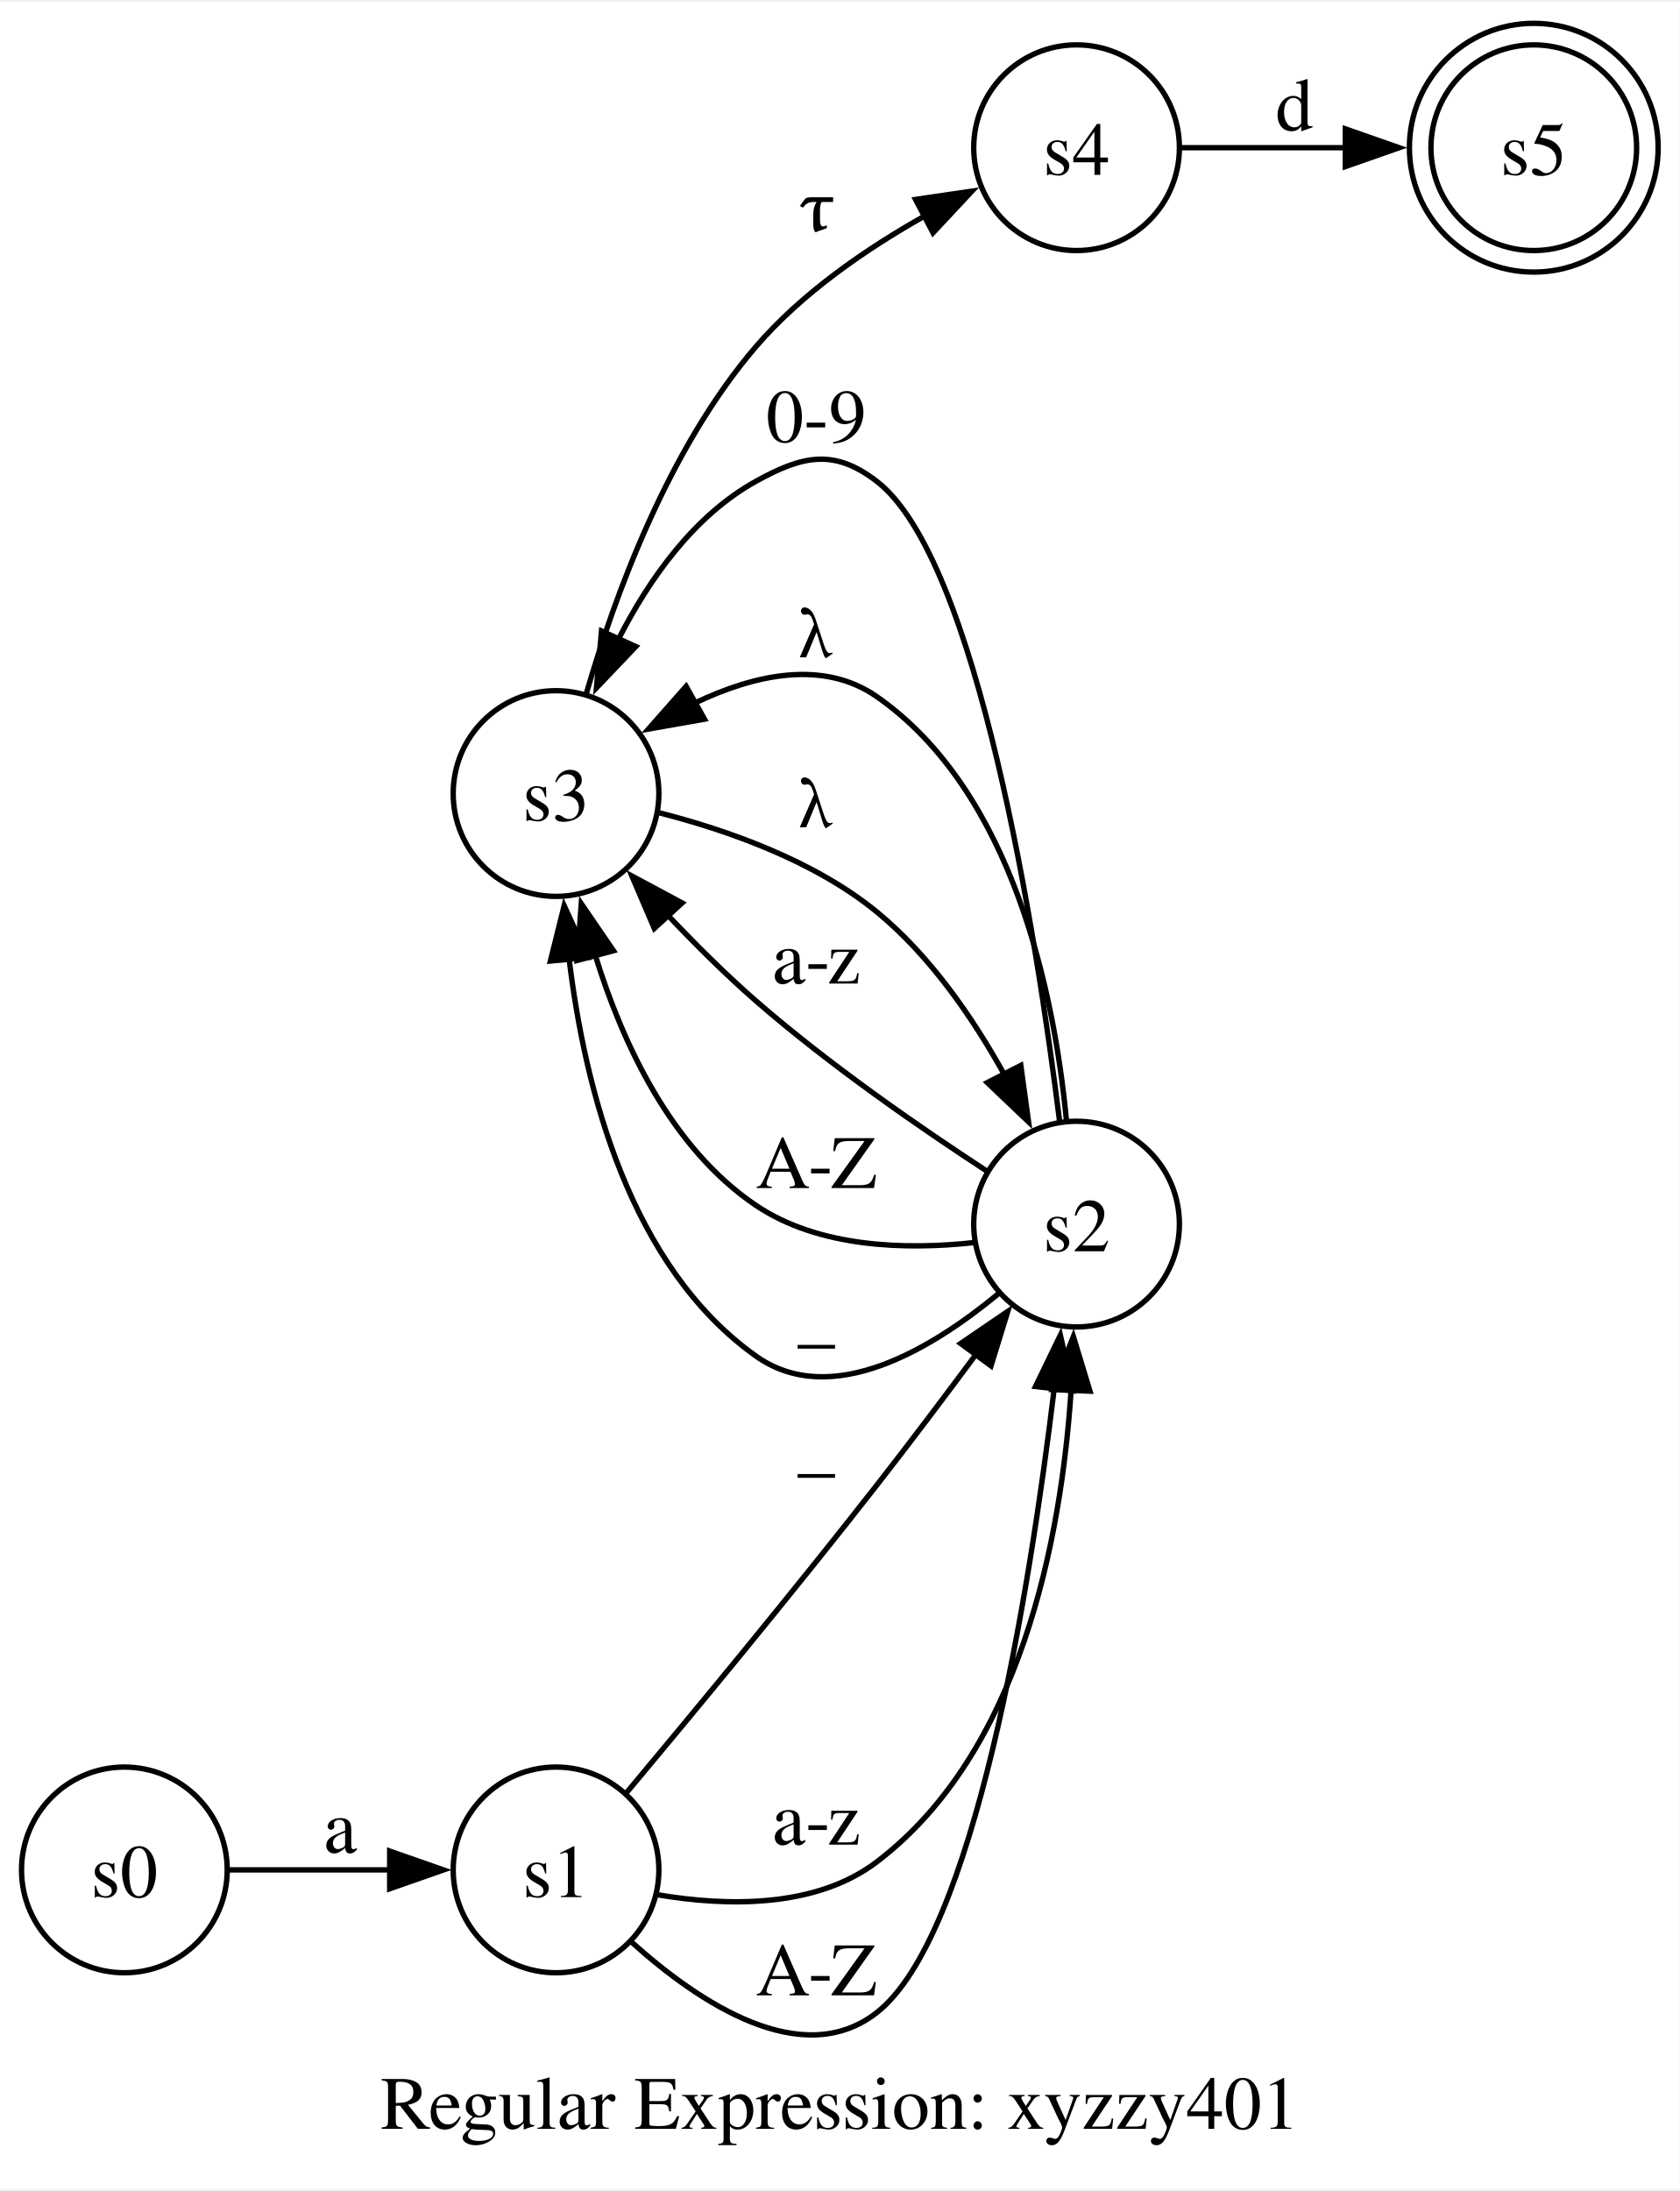
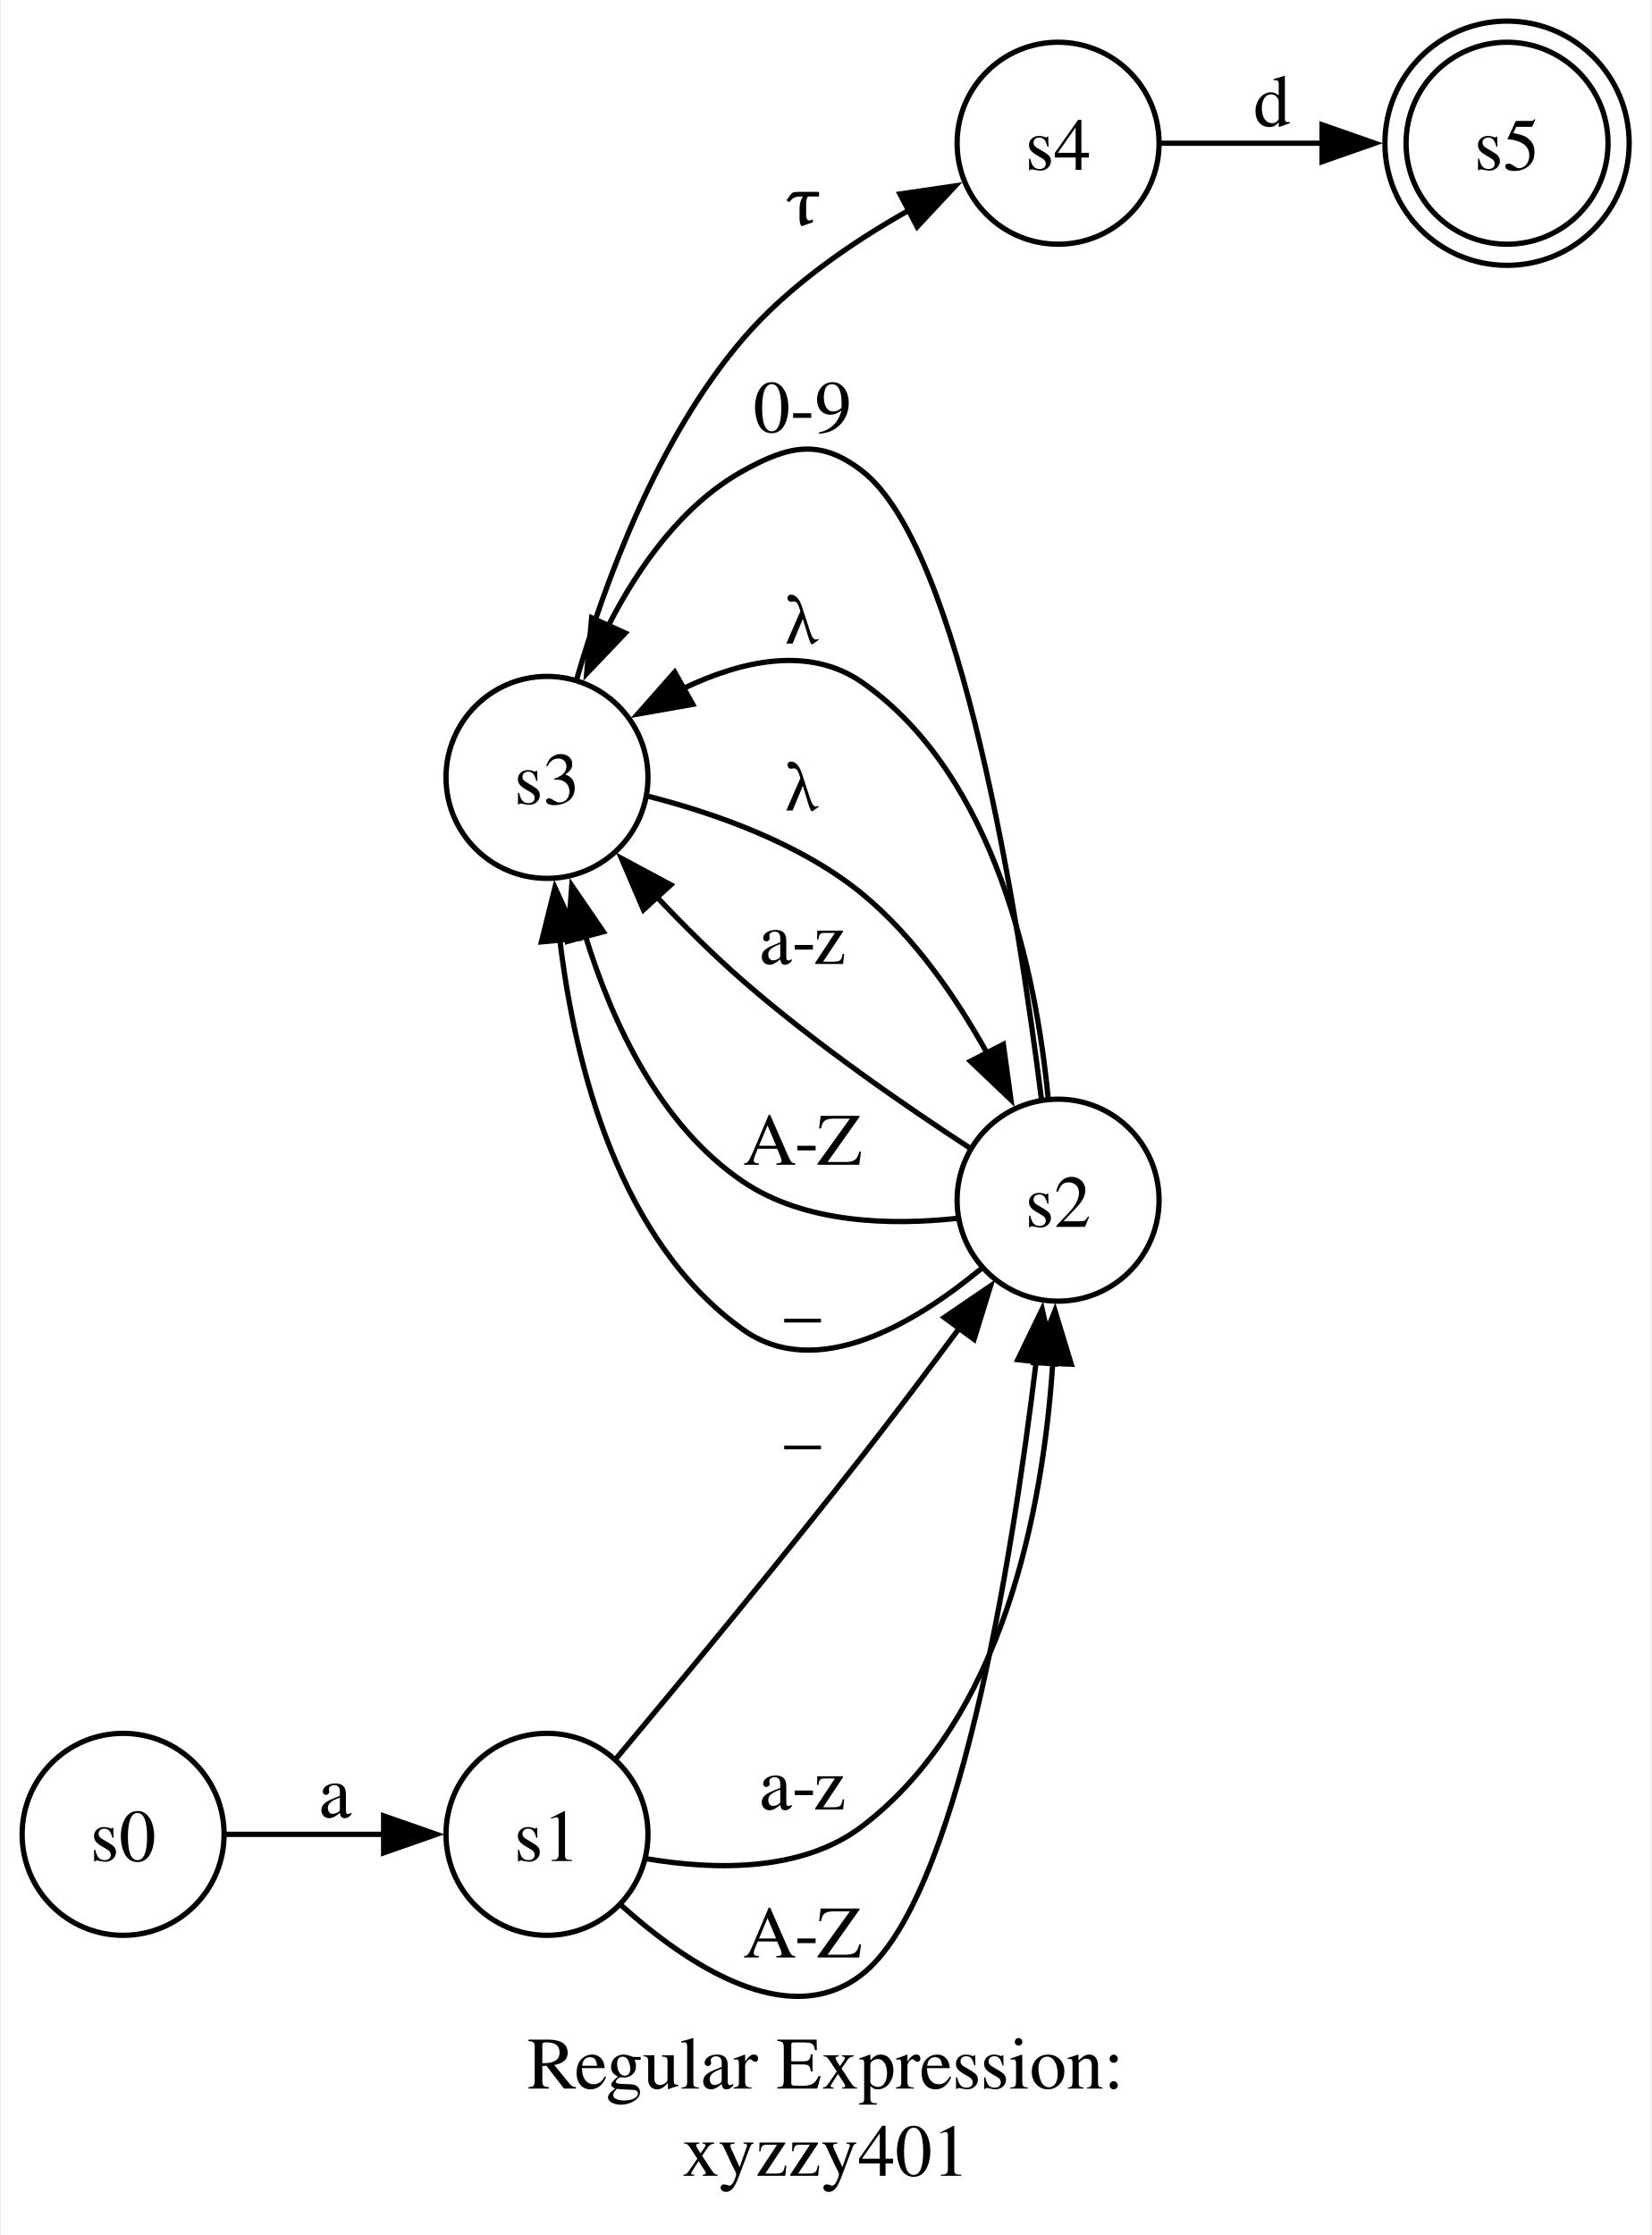
- <svg xmlns="http://www.w3.org/2000/svg" width="276pt" height="360pt" viewBox="0.00 0.00 276.47 360.00">
-   <g id="graph0" class="graph" transform="scale(0.885795 0.885795) rotate(0) translate(4 402.41)">
-     <polygon fill="white" stroke="none" points="-4,4 -4,-402.41 308.11,-402.41 308.11,4 -4,4" />
-     <text text-anchor="middle" x="152.06" y="-7.2" font-family="Times,serif" font-size="14.00">Regular Expression: xyzzy401</text>
+ <svg xmlns="http://www.w3.org/2000/svg" width="266pt" height="360pt" viewBox="0.00 0.00 265.68 360.00">
+   <g id="graph0" class="graph" transform="scale(0.851235 0.851235) rotate(0) translate(4 418.91)">
+     <polygon fill="white" stroke="none" points="-4,4 -4,-418.91 308.11,-418.91 308.11,4 -4,4" />
+     <text text-anchor="middle" x="152.06" y="-23.7" font-family="Times,serif" font-size="14.00">Regular Expression: </text>
+     <text text-anchor="middle" x="152.06" y="-7.2" font-family="Times,serif" font-size="14.00">xyzzy401</text>
    <g id="node1" class="node">
-       <ellipse fill="none" stroke="black" cx="281" cy="-375.31" rx="19.11" ry="19.11" />
-       <ellipse fill="none" stroke="black" cx="281" cy="-375.31" rx="23.11" ry="23.11" />
-       <text text-anchor="middle" x="281" y="-370.26" font-family="Times,serif" font-size="14.00">s5</text>
+       <ellipse fill="none" stroke="black" cx="281" cy="-391.81" rx="19.11" ry="19.11" />
+       <ellipse fill="none" stroke="black" cx="281" cy="-391.81" rx="23.11" ry="23.11" />
+       <text text-anchor="middle" x="281" y="-386.76" font-family="Times,serif" font-size="14.00">s5</text>
    </g>
    <g id="node2" class="node">
-       <ellipse fill="none" stroke="black" cx="19.11" cy="-55.31" rx="19.11" ry="19.11" />
-       <text text-anchor="middle" x="19.11" y="-50.26" font-family="Times,serif" font-size="14.00">s0</text>
+       <ellipse fill="none" stroke="black" cx="19.11" cy="-71.81" rx="19.11" ry="19.11" />
+       <text text-anchor="middle" x="19.11" y="-66.76" font-family="Times,serif" font-size="14.00">s0</text>
    </g>
    <g id="node3" class="node">
-       <ellipse fill="none" stroke="black" cx="99.32" cy="-55.31" rx="19.11" ry="19.11" />
-       <text text-anchor="middle" x="99.32" y="-50.26" font-family="Times,serif" font-size="14.00">s1</text>
+       <ellipse fill="none" stroke="black" cx="99.32" cy="-71.81" rx="19.11" ry="19.11" />
+       <text text-anchor="middle" x="99.32" y="-66.76" font-family="Times,serif" font-size="14.00">s1</text>
    </g>
    <g id="edge1" class="edge">
-       <path fill="none" stroke="black" d="M38.64,-55.31C47.6,-55.31 58.58,-55.31 68.67,-55.31" />
-       <polygon fill="black" stroke="black" points="68.41,-58.81 78.41,-55.31 68.41,-51.81 68.41,-58.81" />
-       <text text-anchor="middle" x="59.22" y="-58.51" font-family="Times,serif" font-size="14.00">a</text>
+       <path fill="none" stroke="black" d="M38.64,-71.81C47.6,-71.81 58.58,-71.81 68.67,-71.81" />
+       <polygon fill="black" stroke="black" points="68.41,-75.31 78.41,-71.81 68.41,-68.31 68.41,-75.31" />
+       <text text-anchor="middle" x="59.22" y="-75.01" font-family="Times,serif" font-size="14.00">a</text>
    </g>
    <g id="node4" class="node">
-       <ellipse fill="none" stroke="black" cx="196.04" cy="-175.31" rx="19.11" ry="19.11" />
-       <text text-anchor="middle" x="196.04" y="-170.26" font-family="Times,serif" font-size="14.00">s2</text>
+       <ellipse fill="none" stroke="black" cx="196.04" cy="-191.81" rx="19.11" ry="19.11" />
+       <text text-anchor="middle" x="196.04" y="-186.76" font-family="Times,serif" font-size="14.00">s2</text>
    </g>
    <g id="edge2" class="edge">
-       <path fill="none" stroke="black" d="M118.26,-50.68C130.89,-48.55 147.51,-48.12 158.93,-56.81 185.62,-77.11 193.19,-116.64 195.03,-144.45" />
-       <polygon fill="black" stroke="black" points="191.54,-144.56 195.45,-154.41 198.53,-144.27 191.54,-144.56" />
-       <text text-anchor="middle" x="147.68" y="-60.01" font-family="Times,serif" font-size="14.00">a-z</text>
+       <path fill="none" stroke="black" d="M118.26,-67.18C130.89,-65.05 147.51,-64.62 158.93,-73.31 185.62,-93.61 193.19,-133.14 195.03,-160.95" />
+       <polygon fill="black" stroke="black" points="191.54,-161.06 195.45,-170.91 198.53,-160.77 191.54,-161.06" />
+       <text text-anchor="middle" x="147.68" y="-76.51" font-family="Times,serif" font-size="14.00">a-z</text>
    </g>
    <g id="edge3" class="edge">
-       <path fill="none" stroke="black" d="M113.41,-41.85C125.97,-30.57 145.04,-17.93 158.93,-28.81 176.97,-42.94 187.22,-106.2 191.9,-144.82" />
-       <polygon fill="black" stroke="black" points="188.41,-145.13 193.03,-154.67 195.36,-144.33 188.41,-145.13" />
-       <text text-anchor="middle" x="147.68" y="-32.01" font-family="Times,serif" font-size="14.00">A-Z</text>
+       <path fill="none" stroke="black" d="M113.41,-58.35C125.97,-47.07 145.04,-34.43 158.93,-45.31 176.97,-59.44 187.22,-122.7 191.9,-161.32" />
+       <polygon fill="black" stroke="black" points="188.41,-161.63 193.03,-171.17 195.36,-160.83 188.41,-161.63" />
+       <text text-anchor="middle" x="147.68" y="-48.51" font-family="Times,serif" font-size="14.00">A-Z</text>
    </g>
    <g id="edge4" class="edge">
-       <path fill="none" stroke="black" d="M112.42,-69.66C124.41,-83.99 143.22,-106.7 158.93,-126.81 165.09,-134.69 171.66,-143.42 177.49,-151.28" />
-       <polygon fill="black" stroke="black" points="174.5,-153.12 183.26,-159.09 180.14,-148.97 174.5,-153.12" />
-       <text text-anchor="middle" x="147.68" y="-130.01" font-family="Times,serif" font-size="14.00">_</text>
+       <path fill="none" stroke="black" d="M112.42,-86.16C124.41,-100.49 143.22,-123.2 158.93,-143.31 165.09,-151.19 171.66,-159.92 177.49,-167.78" />
+       <polygon fill="black" stroke="black" points="174.5,-169.62 183.26,-175.59 180.14,-165.47 174.5,-169.62" />
+       <text text-anchor="middle" x="147.68" y="-146.51" font-family="Times,serif" font-size="14.00">_</text>
    </g>
    <g id="node5" class="node">
-       <ellipse fill="none" stroke="black" cx="99.32" cy="-255.31" rx="19.11" ry="19.11" />
-       <text text-anchor="middle" x="99.32" y="-250.26" font-family="Times,serif" font-size="14.00">s3</text>
+       <ellipse fill="none" stroke="black" cx="99.32" cy="-271.81" rx="19.11" ry="19.11" />
+       <text text-anchor="middle" x="99.32" y="-266.76" font-family="Times,serif" font-size="14.00">s3</text>
    </g>
    <g id="edge5" class="edge">
-       <path fill="none" stroke="black" d="M179.48,-185.09C167.29,-193.03 150.15,-204.85 136.43,-216.81 130.81,-221.71 125.11,-227.38 119.96,-232.84" />
-       <polygon fill="black" stroke="black" points="117.58,-230.25 113.41,-239.99 122.75,-234.98 117.58,-230.25" />
-       <text text-anchor="middle" x="147.68" y="-220.01" font-family="Times,serif" font-size="14.00">a-z</text>
+       <path fill="none" stroke="black" d="M179.48,-201.59C167.29,-209.53 150.15,-221.35 136.43,-233.31 130.81,-238.21 125.11,-243.88 119.96,-249.34" />
+       <polygon fill="black" stroke="black" points="117.58,-246.75 113.41,-256.49 122.75,-251.48 117.58,-246.75" />
+       <text text-anchor="middle" x="147.68" y="-236.51" font-family="Times,serif" font-size="14.00">a-z</text>
    </g>
    <g id="edge6" class="edge">
-       <path fill="none" stroke="black" d="M176.86,-171.86C164.44,-170.52 148.17,-170.87 136.43,-178.81 120.71,-189.44 111.67,-208.82 106.56,-225.41" />
-       <polygon fill="black" stroke="black" points="103.24,-224.29 104.01,-234.85 109.99,-226.11 103.24,-224.29" />
-       <text text-anchor="middle" x="147.68" y="-182.01" font-family="Times,serif" font-size="14.00">A-Z</text>
+       <path fill="none" stroke="black" d="M176.86,-188.36C164.44,-187.02 148.17,-187.37 136.43,-195.31 120.71,-205.94 111.67,-225.32 106.56,-241.91" />
+       <polygon fill="black" stroke="black" points="103.24,-240.79 104.01,-251.35 109.99,-242.61 103.24,-240.79" />
+       <text text-anchor="middle" x="147.68" y="-198.51" font-family="Times,serif" font-size="14.00">A-Z</text>
    </g>
    <g id="edge7" class="edge">
-       <path fill="none" stroke="black" d="M181.61,-162.44C169.14,-152.11 150.44,-140.82 136.43,-150.81 113.05,-167.46 104.67,-200.31 101.73,-224.76" />
-       <polygon fill="black" stroke="black" points="98.27,-224.19 100.83,-234.47 105.24,-224.84 98.27,-224.19" />
-       <text text-anchor="middle" x="147.68" y="-154.01" font-family="Times,serif" font-size="14.00">_</text>
+       <path fill="none" stroke="black" d="M181.61,-178.94C169.14,-168.61 150.44,-157.32 136.43,-167.31 113.05,-183.96 104.67,-216.81 101.73,-241.26" />
+       <polygon fill="black" stroke="black" points="98.27,-240.69 100.83,-250.97 105.24,-241.34 98.27,-240.69" />
+       <text text-anchor="middle" x="147.68" y="-170.51" font-family="Times,serif" font-size="14.00">_</text>
    </g>
    <g id="edge8" class="edge">
-       <path fill="none" stroke="black" d="M192.89,-194.41C188.59,-228.78 177.7,-298.82 158.93,-313.31 151.01,-319.42 145.17,-318.16 136.43,-313.31 124.96,-306.94 116.66,-295.24 110.93,-284.01" />
-       <polygon fill="black" stroke="black" points="114.14,-282.62 106.83,-274.95 107.77,-285.51 114.14,-282.62" />
-       <text text-anchor="middle" x="147.68" y="-320.63" font-family="Times,serif" font-size="14.00">0-9</text>
+       <path fill="none" stroke="black" d="M192.89,-210.91C188.59,-245.28 177.7,-315.32 158.93,-329.81 151.01,-335.92 145.17,-334.66 136.43,-329.81 124.96,-323.44 116.66,-311.74 110.93,-300.51" />
+       <polygon fill="black" stroke="black" points="114.14,-299.12 106.83,-291.45 107.77,-302.01 114.14,-299.12" />
+       <text text-anchor="middle" x="147.68" y="-337.13" font-family="Times,serif" font-size="14.00">0-9</text>
    </g>
    <g id="edge9" class="edge">
-       <path fill="none" stroke="black" d="M194.15,-194.68C191.93,-217.8 184.36,-255.57 158.93,-273.31 148.94,-280.27 136.17,-277.42 125.1,-272.12" />
-       <polygon fill="black" stroke="black" points="126.91,-269.13 116.48,-267.29 123.49,-275.23 126.91,-269.13" />
-       <text text-anchor="middle" x="147.68" y="-280.63" font-family="Times,serif" font-size="14.00">λ</text>
+       <path fill="none" stroke="black" d="M194.15,-211.18C191.93,-234.3 184.36,-272.07 158.93,-289.81 148.94,-296.77 136.17,-293.92 125.1,-288.62" />
+       <polygon fill="black" stroke="black" points="126.91,-285.63 116.48,-283.79 123.49,-291.73 126.91,-285.63" />
+       <text text-anchor="middle" x="147.68" y="-297.13" font-family="Times,serif" font-size="14.00">λ</text>
    </g>
    <g id="edge10" class="edge">
-       <path fill="none" stroke="black" d="M118.54,-251.72C130.97,-248.55 147.25,-242.88 158.93,-233.31 168.77,-225.24 176.7,-213.76 182.6,-203.13" />
-       <polygon fill="black" stroke="black" points="185.68,-204.79 187.12,-194.3 179.45,-201.6 185.68,-204.79" />
-       <text text-anchor="middle" x="147.68" y="-249.04" font-family="Times,serif" font-size="14.00">λ</text>
+       <path fill="none" stroke="black" d="M118.54,-268.22C130.97,-265.05 147.25,-259.38 158.93,-249.81 168.77,-241.74 176.7,-230.26 182.6,-219.63" />
+       <polygon fill="black" stroke="black" points="185.68,-221.29 187.12,-210.8 179.45,-218.1 185.68,-221.29" />
+       <text text-anchor="middle" x="147.68" y="-265.54" font-family="Times,serif" font-size="14.00">λ</text>
    </g>
    <g id="node6" class="node">
-       <ellipse fill="none" stroke="black" cx="196.04" cy="-375.31" rx="19.11" ry="19.11" />
-       <text text-anchor="middle" x="196.04" y="-370.26" font-family="Times,serif" font-size="14.00">s4</text>
+       <ellipse fill="none" stroke="black" cx="196.04" cy="-391.81" rx="19.11" ry="19.11" />
+       <text text-anchor="middle" x="196.04" y="-386.76" font-family="Times,serif" font-size="14.00">s4</text>
    </g>
    <g id="edge11" class="edge">
-       <path fill="none" stroke="black" d="M104.94,-273.86C110.17,-291.92 120.16,-319.34 136.43,-338.31 145.04,-348.34 157.05,-356.58 167.97,-362.71" />
-       <polygon fill="black" stroke="black" points="166.12,-365.7 176.6,-367.24 169.37,-359.5 166.12,-365.7" />
-       <text text-anchor="middle" x="147.68" y="-359.81" font-family="Times,serif" font-size="14.00">τ</text>
+       <path fill="none" stroke="black" d="M104.94,-290.36C110.17,-308.42 120.16,-335.84 136.43,-354.81 145.04,-364.84 157.05,-373.08 167.97,-379.21" />
+       <polygon fill="black" stroke="black" points="166.12,-382.2 176.6,-383.74 169.37,-376 166.12,-382.2" />
+       <text text-anchor="middle" x="147.68" y="-376.31" font-family="Times,serif" font-size="14.00">τ</text>
    </g>
    <g id="edge12" class="edge">
-       <path fill="none" stroke="black" d="M215.45,-375.31C224.47,-375.31 235.62,-375.31 246.1,-375.31" />
-       <polygon fill="black" stroke="black" points="245.99,-378.81 255.99,-375.31 245.99,-371.81 245.99,-378.81" />
-       <text text-anchor="middle" x="236.52" y="-378.51" font-family="Times,serif" font-size="14.00">d</text>
+       <path fill="none" stroke="black" d="M215.45,-391.81C224.47,-391.81 235.62,-391.81 246.1,-391.81" />
+       <polygon fill="black" stroke="black" points="245.99,-395.31 255.99,-391.81 245.99,-388.31 245.99,-395.31" />
+       <text text-anchor="middle" x="236.52" y="-395.01" font-family="Times,serif" font-size="14.00">d</text>
    </g>
  </g>
</svg>
